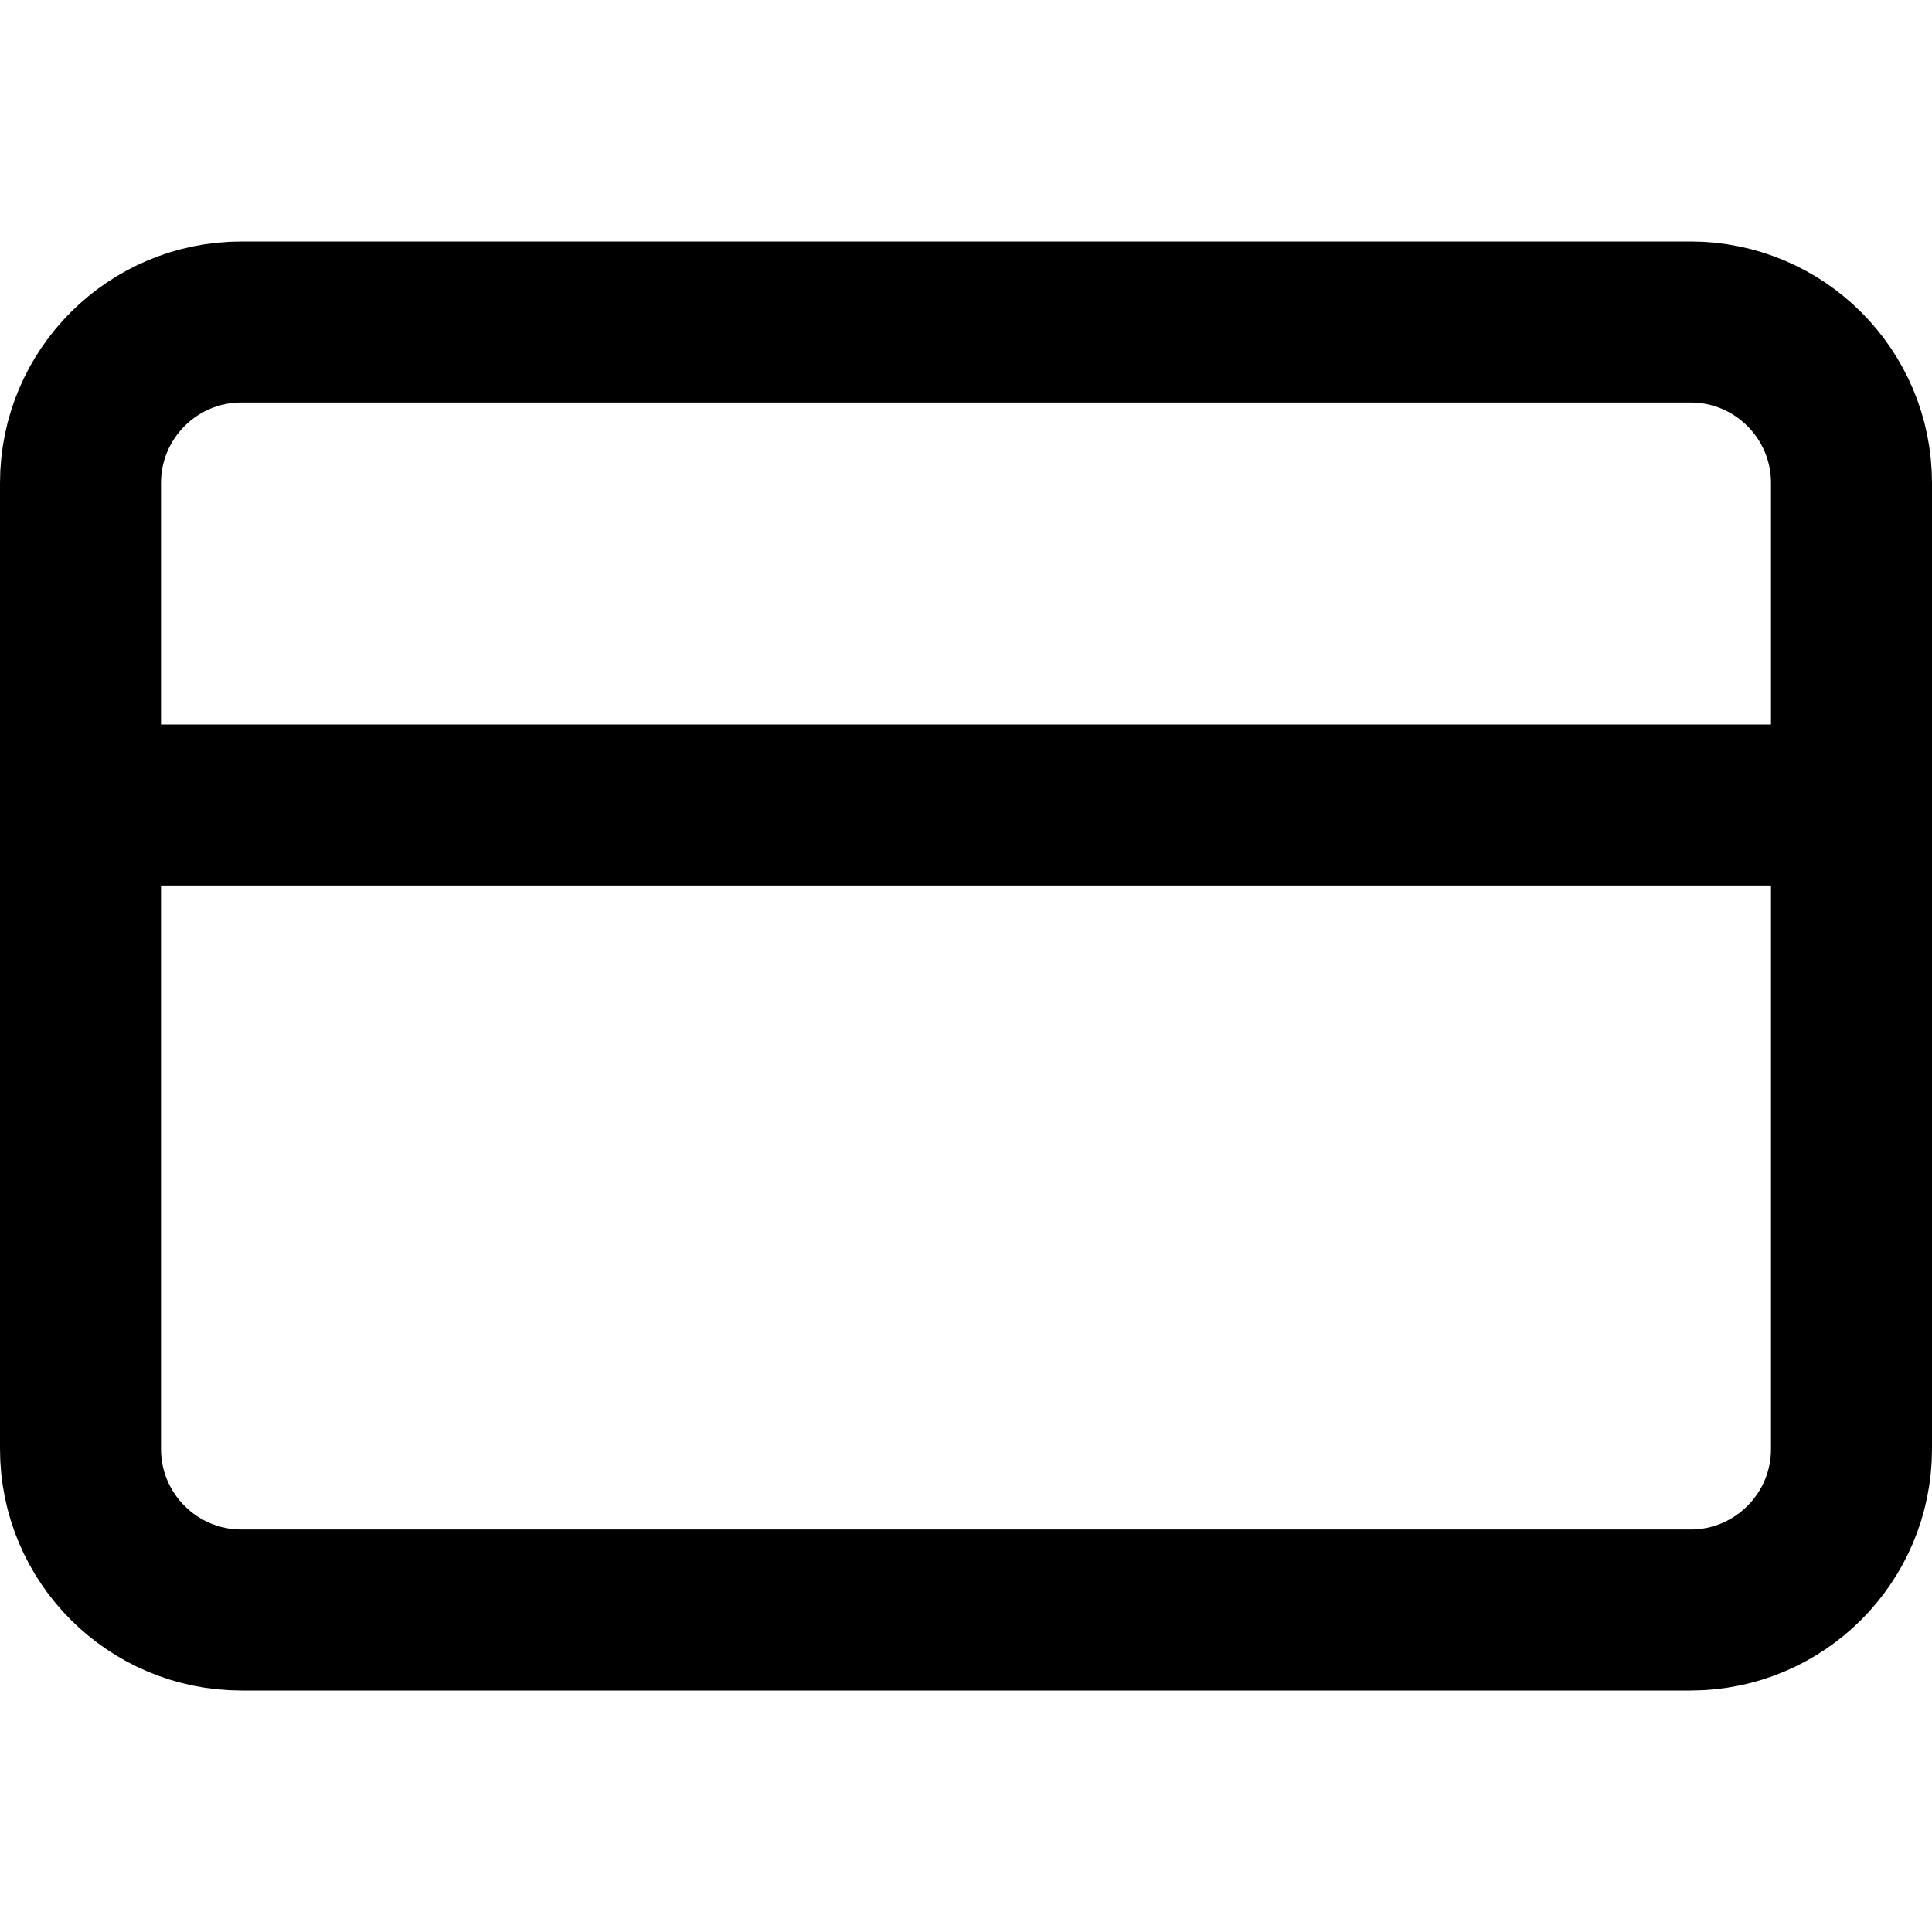
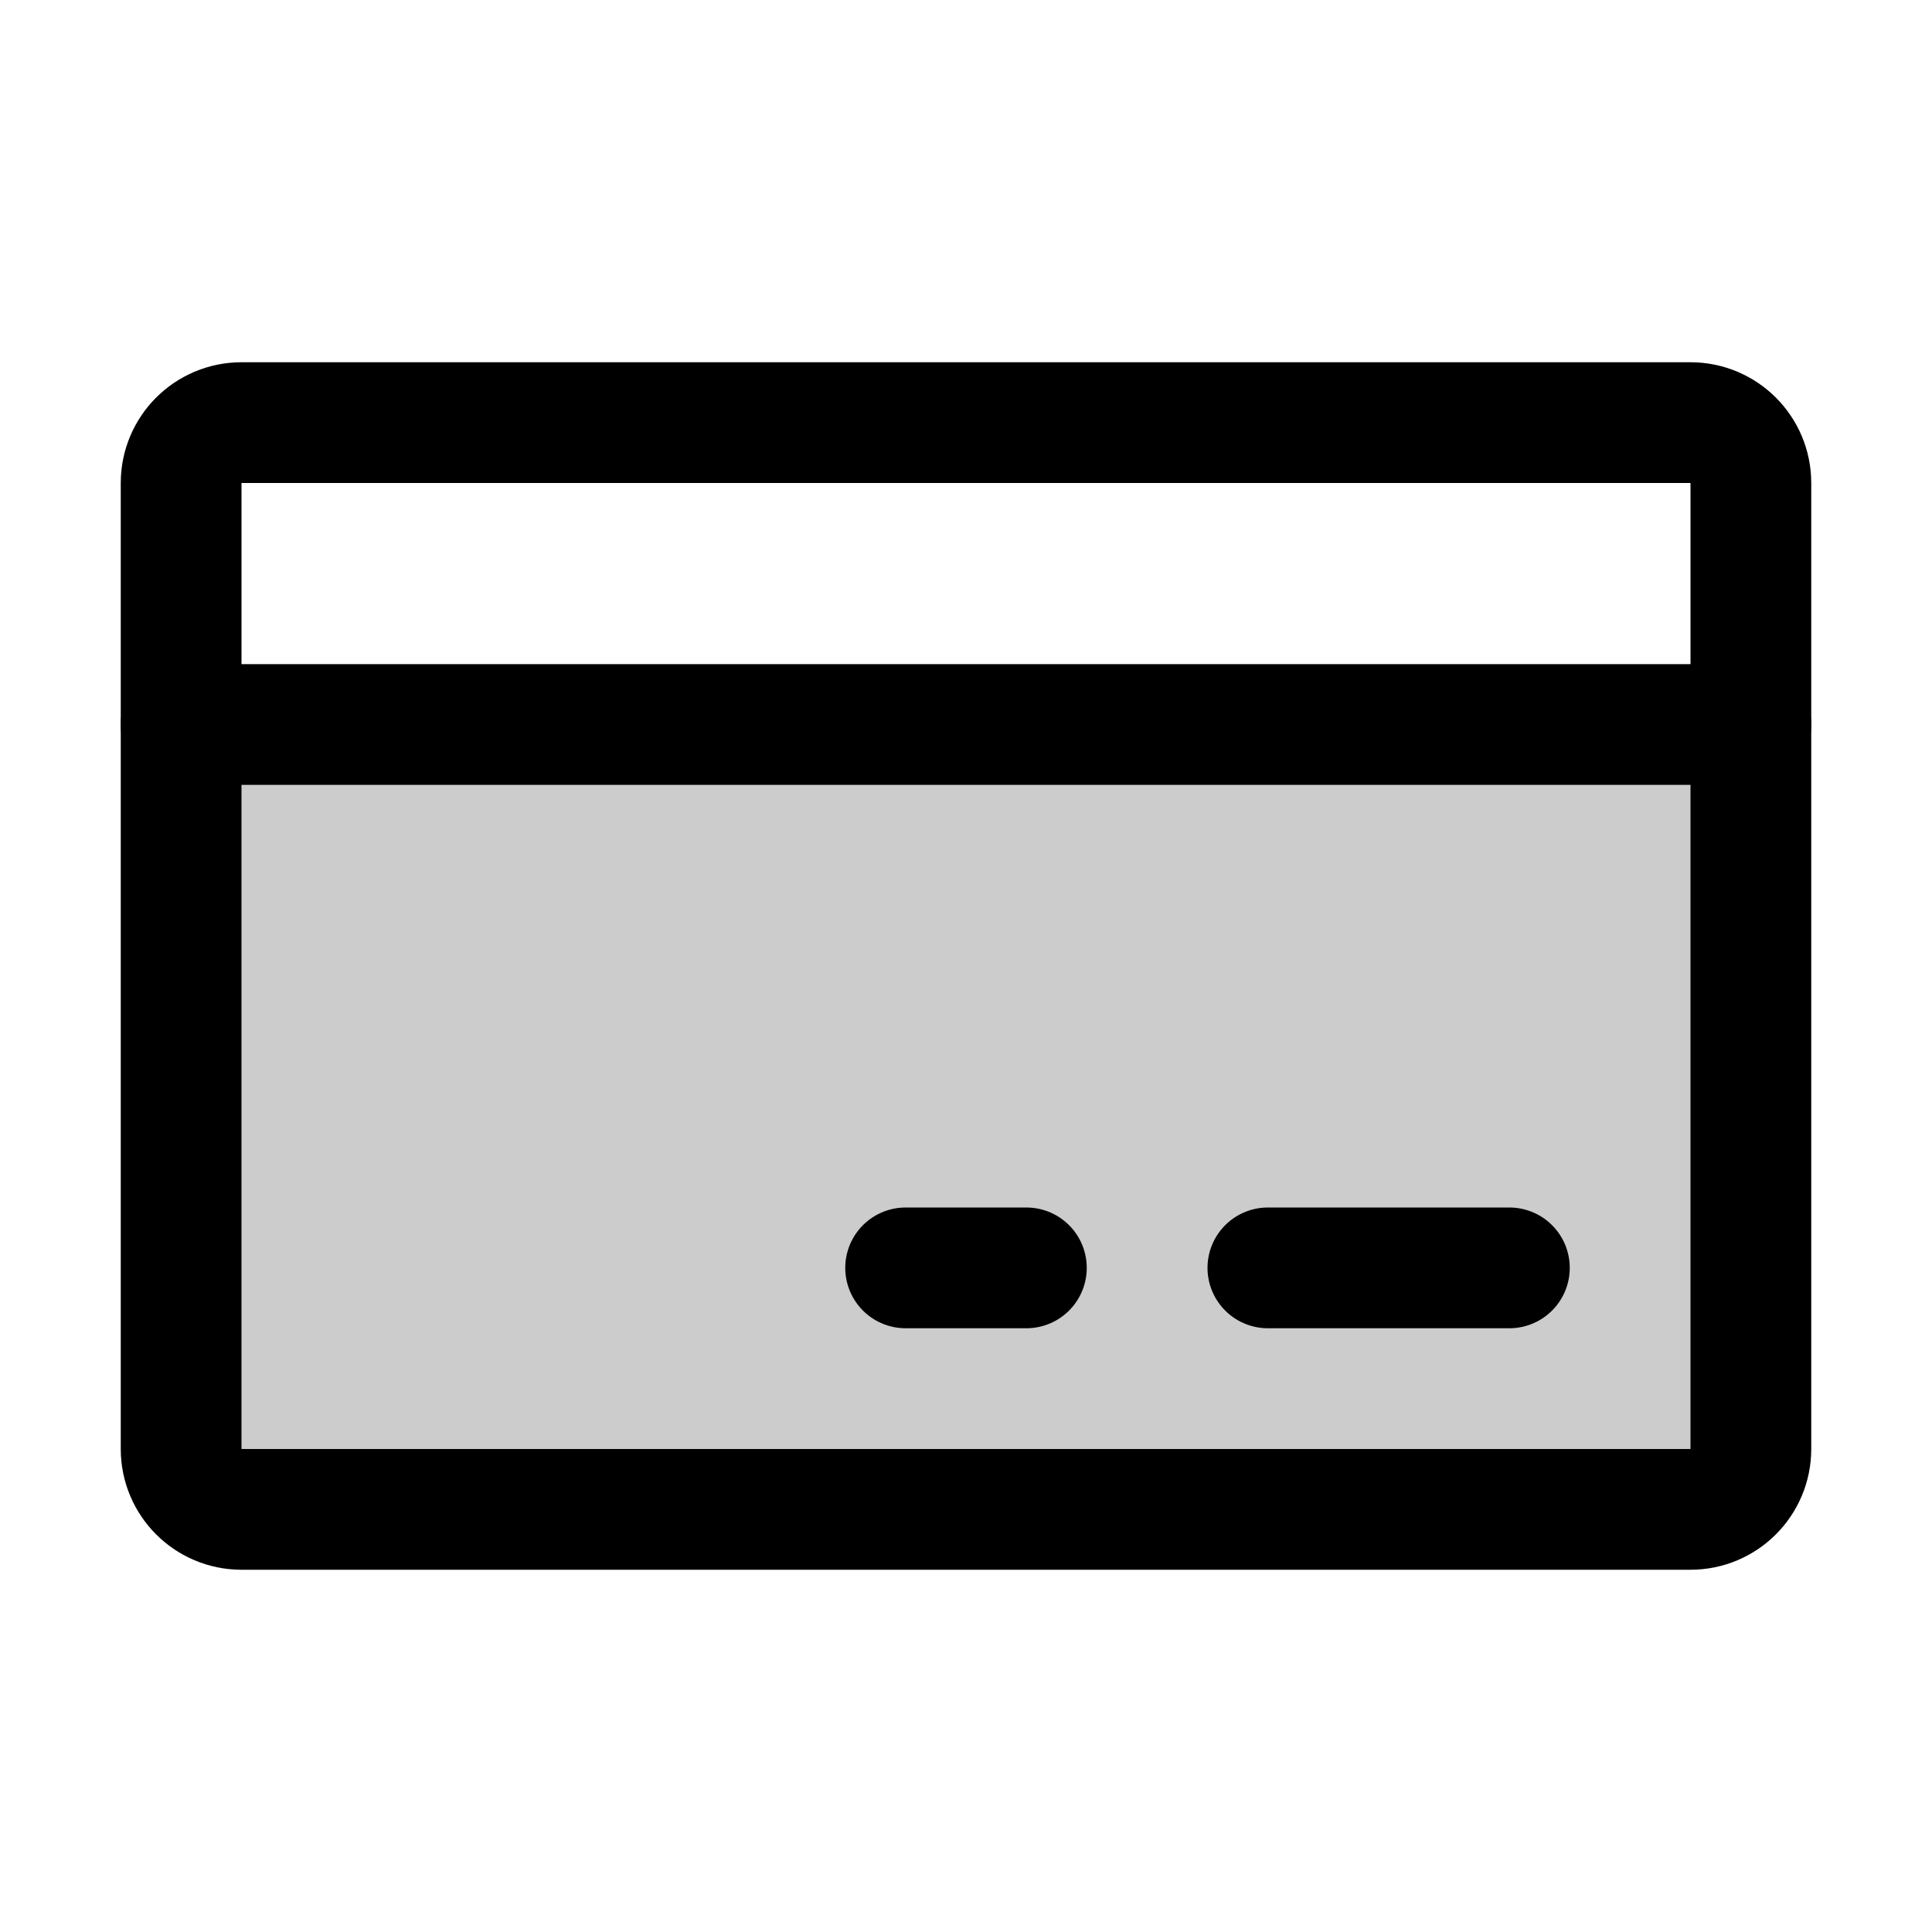
- <svg xmlns="http://www.w3.org/2000/svg" width="24" height="24" viewBox="0 0 24 24" fill="none" stroke="currentColor" stroke-width="2" stroke-linecap="round" stroke-linejoin="round" class="feather feather-credit-card">
-   <rect x="1" y="4" width="22" height="16" rx="2" ry="2" />
-   <line x1="1" y1="10" x2="23" y2="10" />
+ <svg xmlns="http://www.w3.org/2000/svg" viewBox="0 0 256 256">
+   <rect width="256" height="256" fill="none" />
+   <path d="M24,96H232v96a8,8,0,0,1-8,8H32a8,8,0,0,1-8-8Z" opacity="0.2" />
+   <rect x="24" y="56" width="208" height="144" rx="8" fill="none" stroke="currentColor" stroke-linecap="round" stroke-linejoin="round" stroke-width="16" />
+   <line x1="168" y1="168" x2="200" y2="168" fill="none" stroke="currentColor" stroke-linecap="round" stroke-linejoin="round" stroke-width="16" />
+   <line x1="120" y1="168" x2="136" y2="168" fill="none" stroke="currentColor" stroke-linecap="round" stroke-linejoin="round" stroke-width="16" />
+   <line x1="24" y1="96" x2="232" y2="96" fill="none" stroke="currentColor" stroke-linecap="round" stroke-linejoin="round" stroke-width="16" />
</svg>
